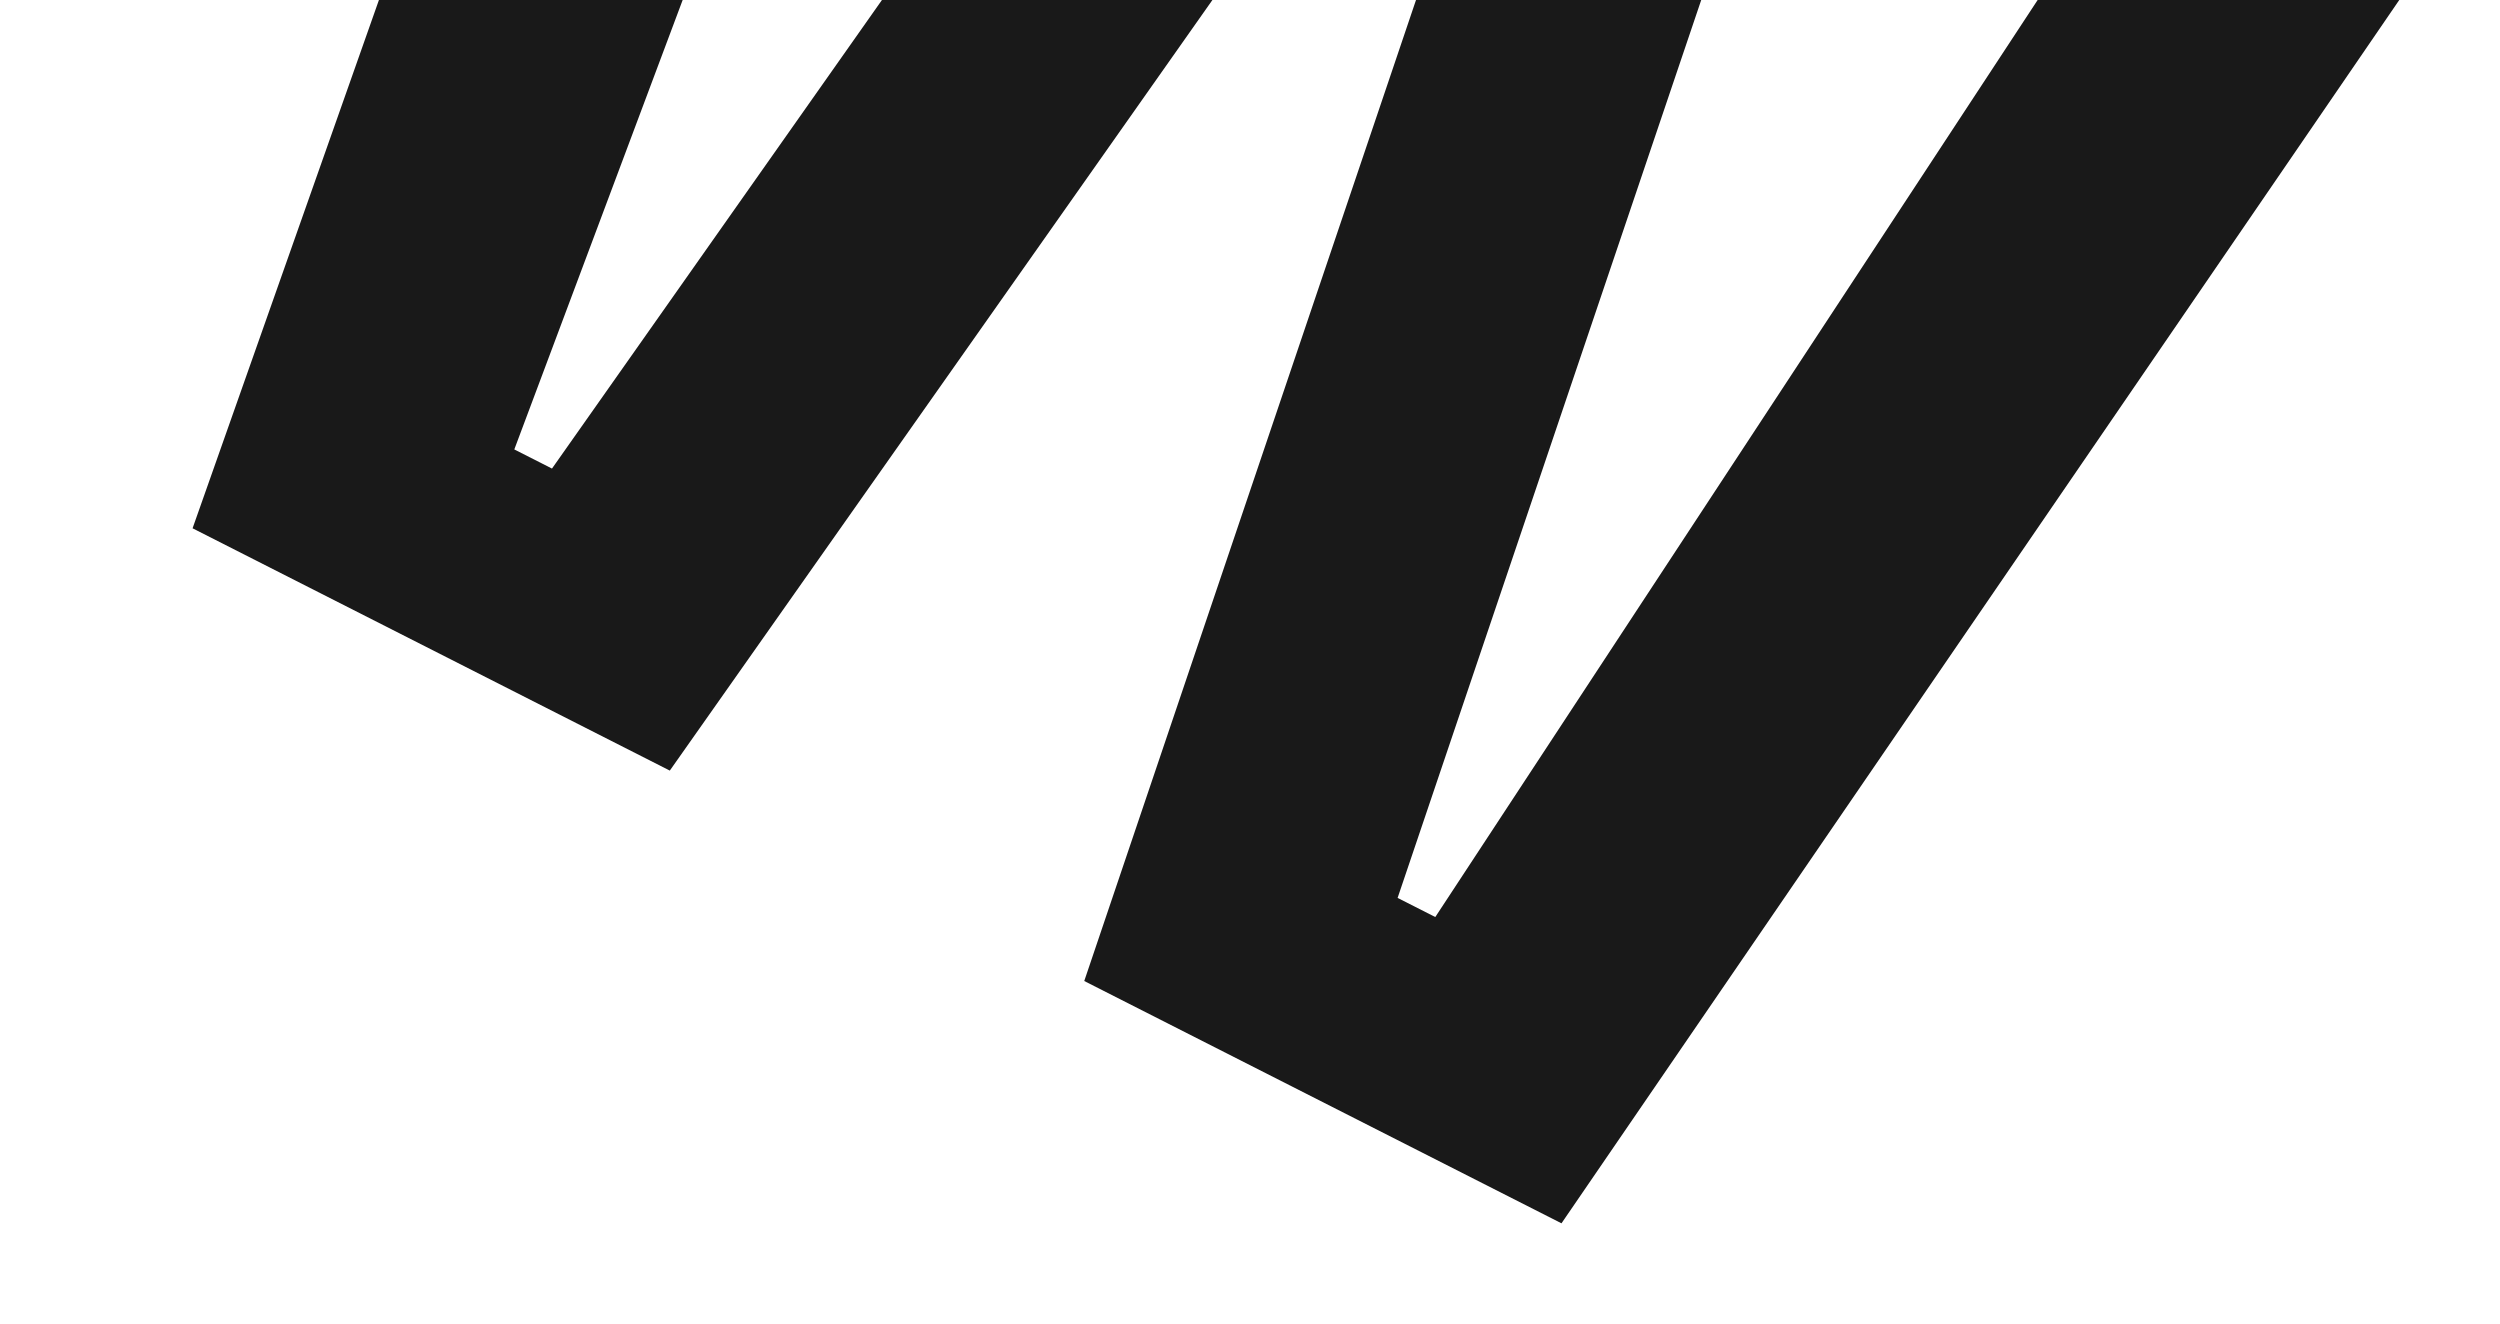
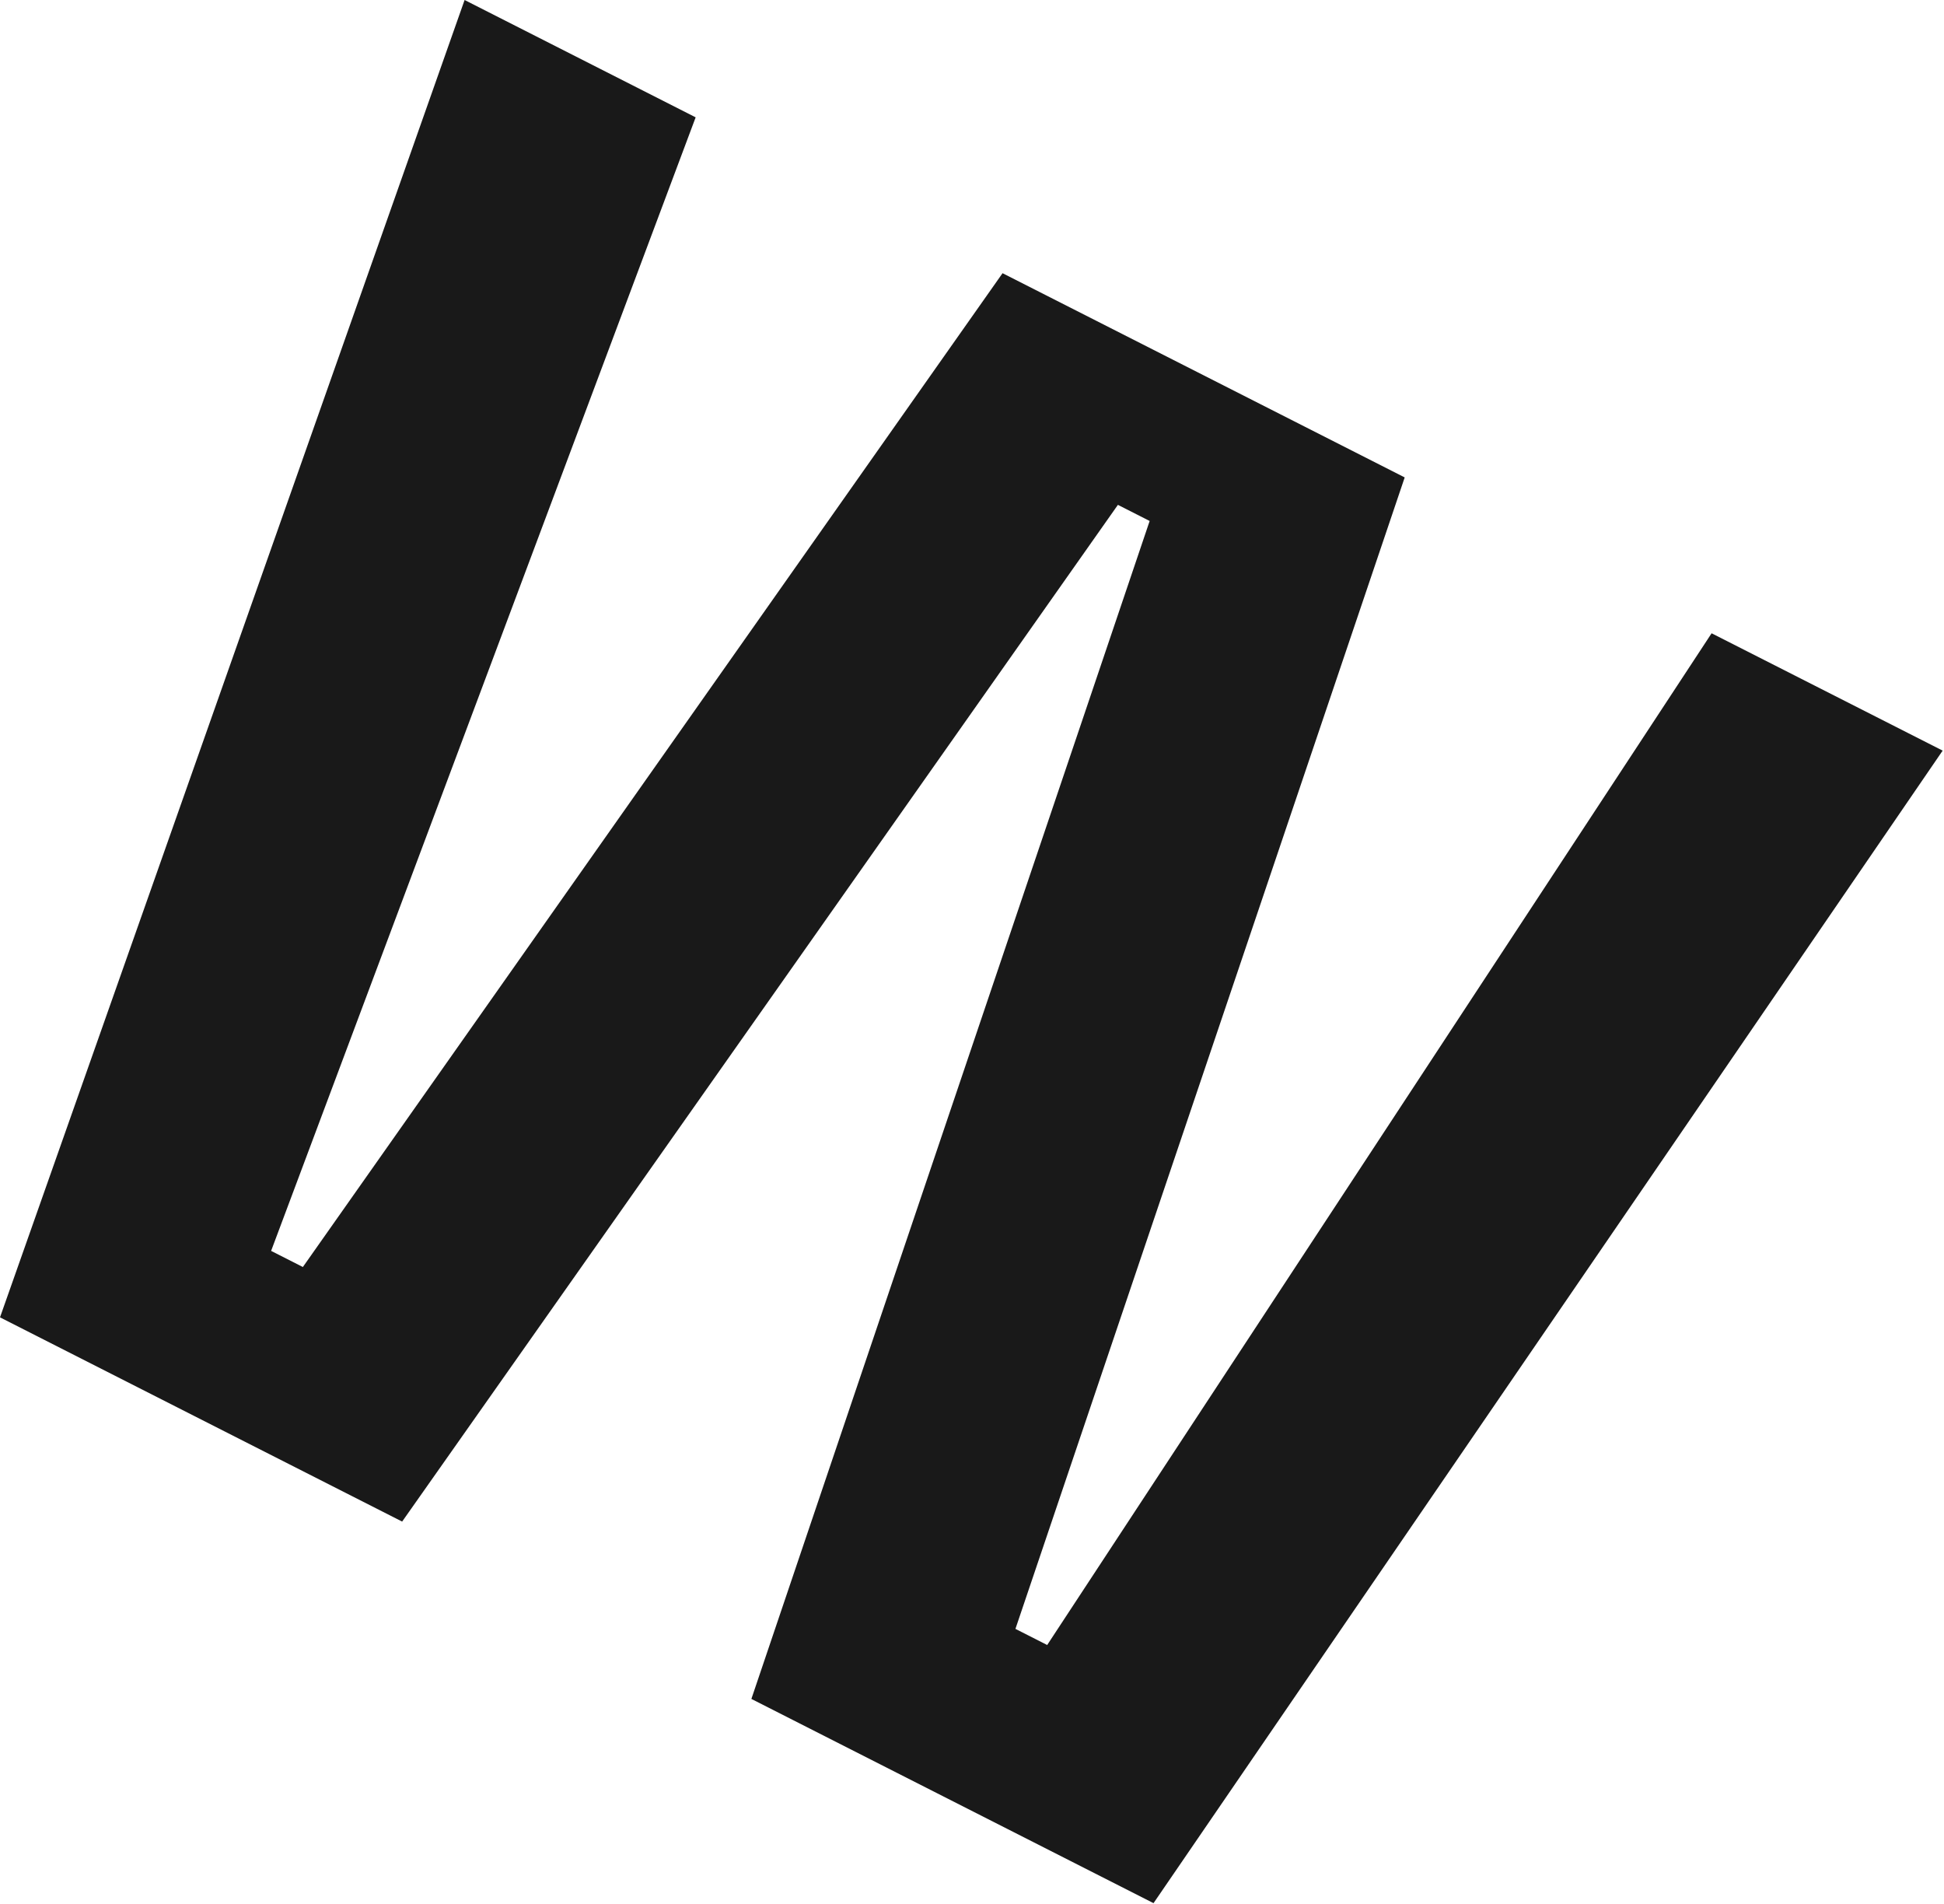
- <svg xmlns="http://www.w3.org/2000/svg" width="1075" height="569" viewBox="0 0 1075 569" fill="none">
-   <path d="M82.805 227.165L319.882 -444.909L437.788 -385.046L221.151 193.257L237.352 201.483L594.396 -305.532L799.607 -201.342L600.971 386.1L617.172 394.325L956.215 -121.829L1074.12 -61.966L671.436 526.026L466.225 421.836L669.458 -179.121L653.257 -187.347L288.016 331.355L82.805 227.165Z" fill="#191919" />
+ <svg xmlns="http://www.w3.org/2000/svg" width="992" height="971" viewBox="0 0 992 971" fill="none">
+   <path d="M0 672.075L237.077 0L354.983 59.864L138.347 638.167L154.547 646.392L511.591 139.377L716.802 243.567L518.167 831.009L534.367 839.235L873.411 323.08L991.317 382.944L588.631 970.935L383.42 866.745L586.653 265.788L570.453 257.563L205.211 776.265L0 672.075Z" fill="#191919" />
</svg>
